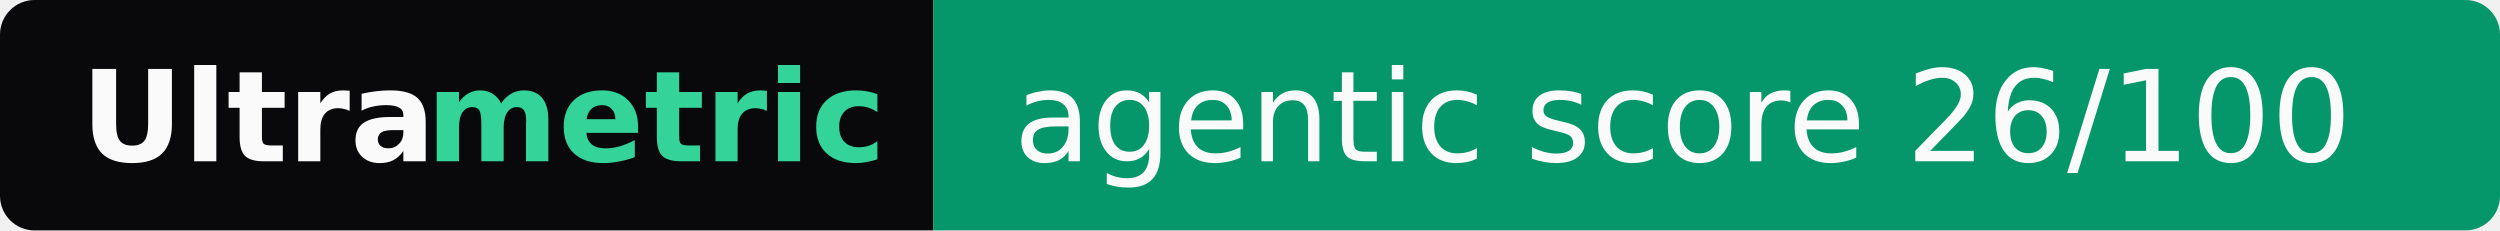
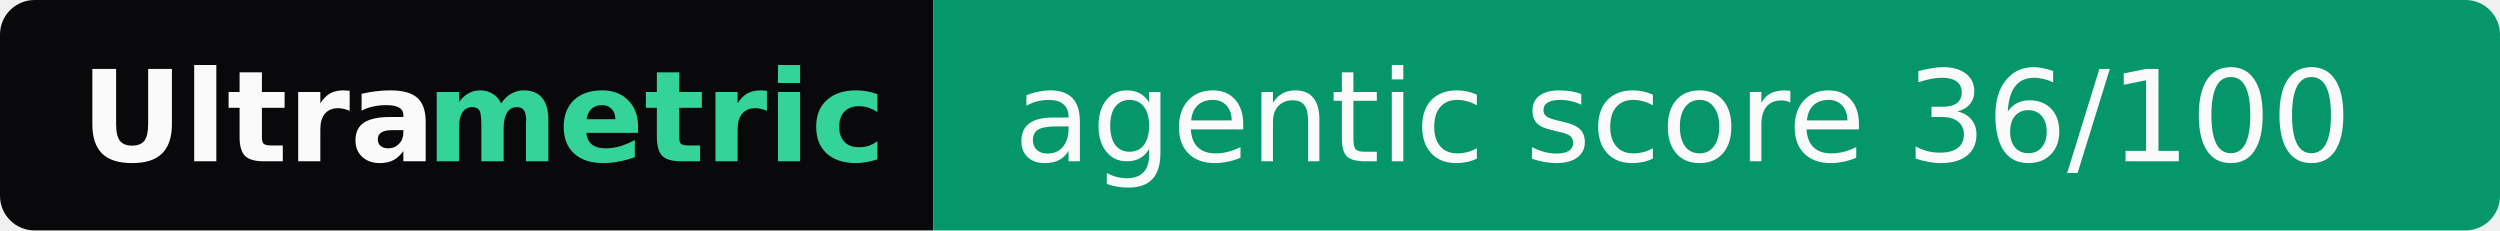
- <svg xmlns="http://www.w3.org/2000/svg" width="217" height="20" role="img" aria-label="Ultrametric: agentic score 26/100">
+ <svg xmlns="http://www.w3.org/2000/svg" width="217" height="20" role="img" aria-label="Ultrametric: agentic score 36/100">
  <clipPath id="r">
    <rect width="217" height="20" rx="3" fill="#fff" />
  </clipPath>
  <g clip-path="url(#r)">
    <rect width="81" height="20" fill="#09090b" />
    <rect x="81" width="136" height="20" fill="#059669" />
  </g>
  <g font-family="Verdana,Geneva,DejaVu Sans,sans-serif" font-size="11">
    <text x="7" y="14" textLength="30" font-weight="bold" fill="#fafafa">Ultra</text>
    <text x="37" y="14" textLength="37" font-weight="bold" fill="#34d399">metric</text>
-     <text x="88" y="14" textLength="122" fill="#fafafa">agentic score 26/100</text>
+     <text x="88" y="14" textLength="122" fill="#fafafa">agentic score 36/100</text>
  </g>
</svg>
